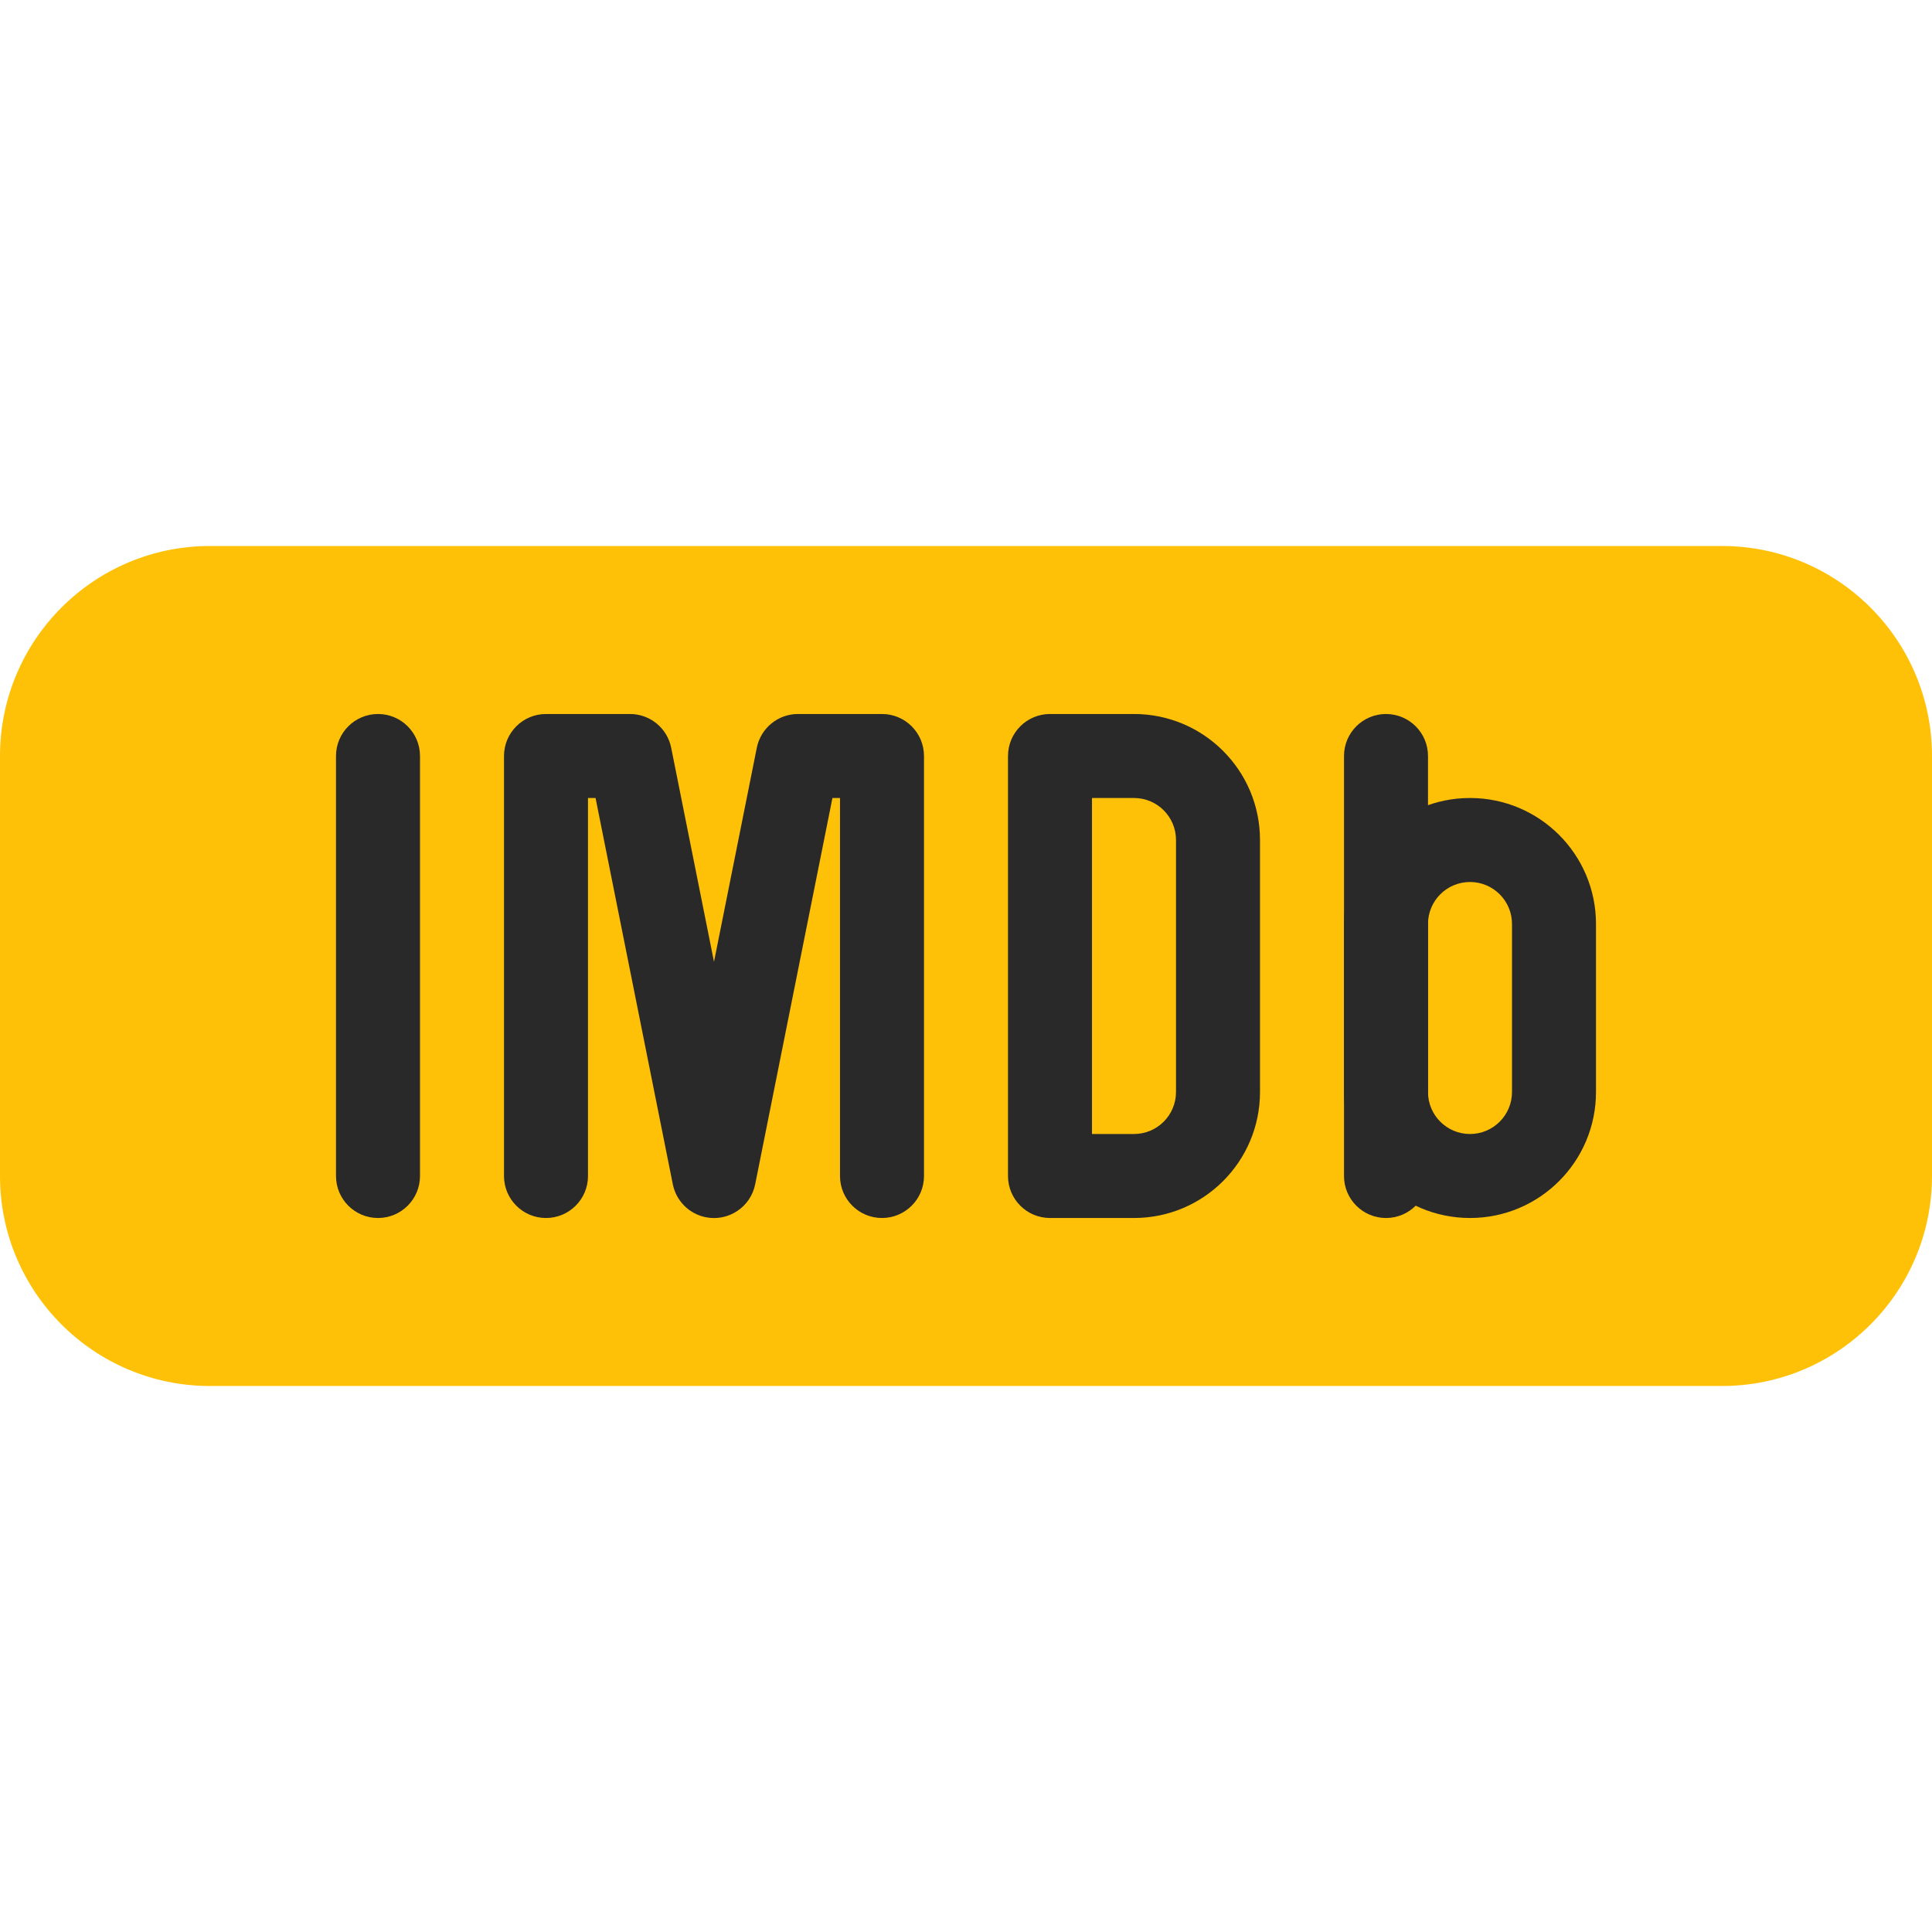
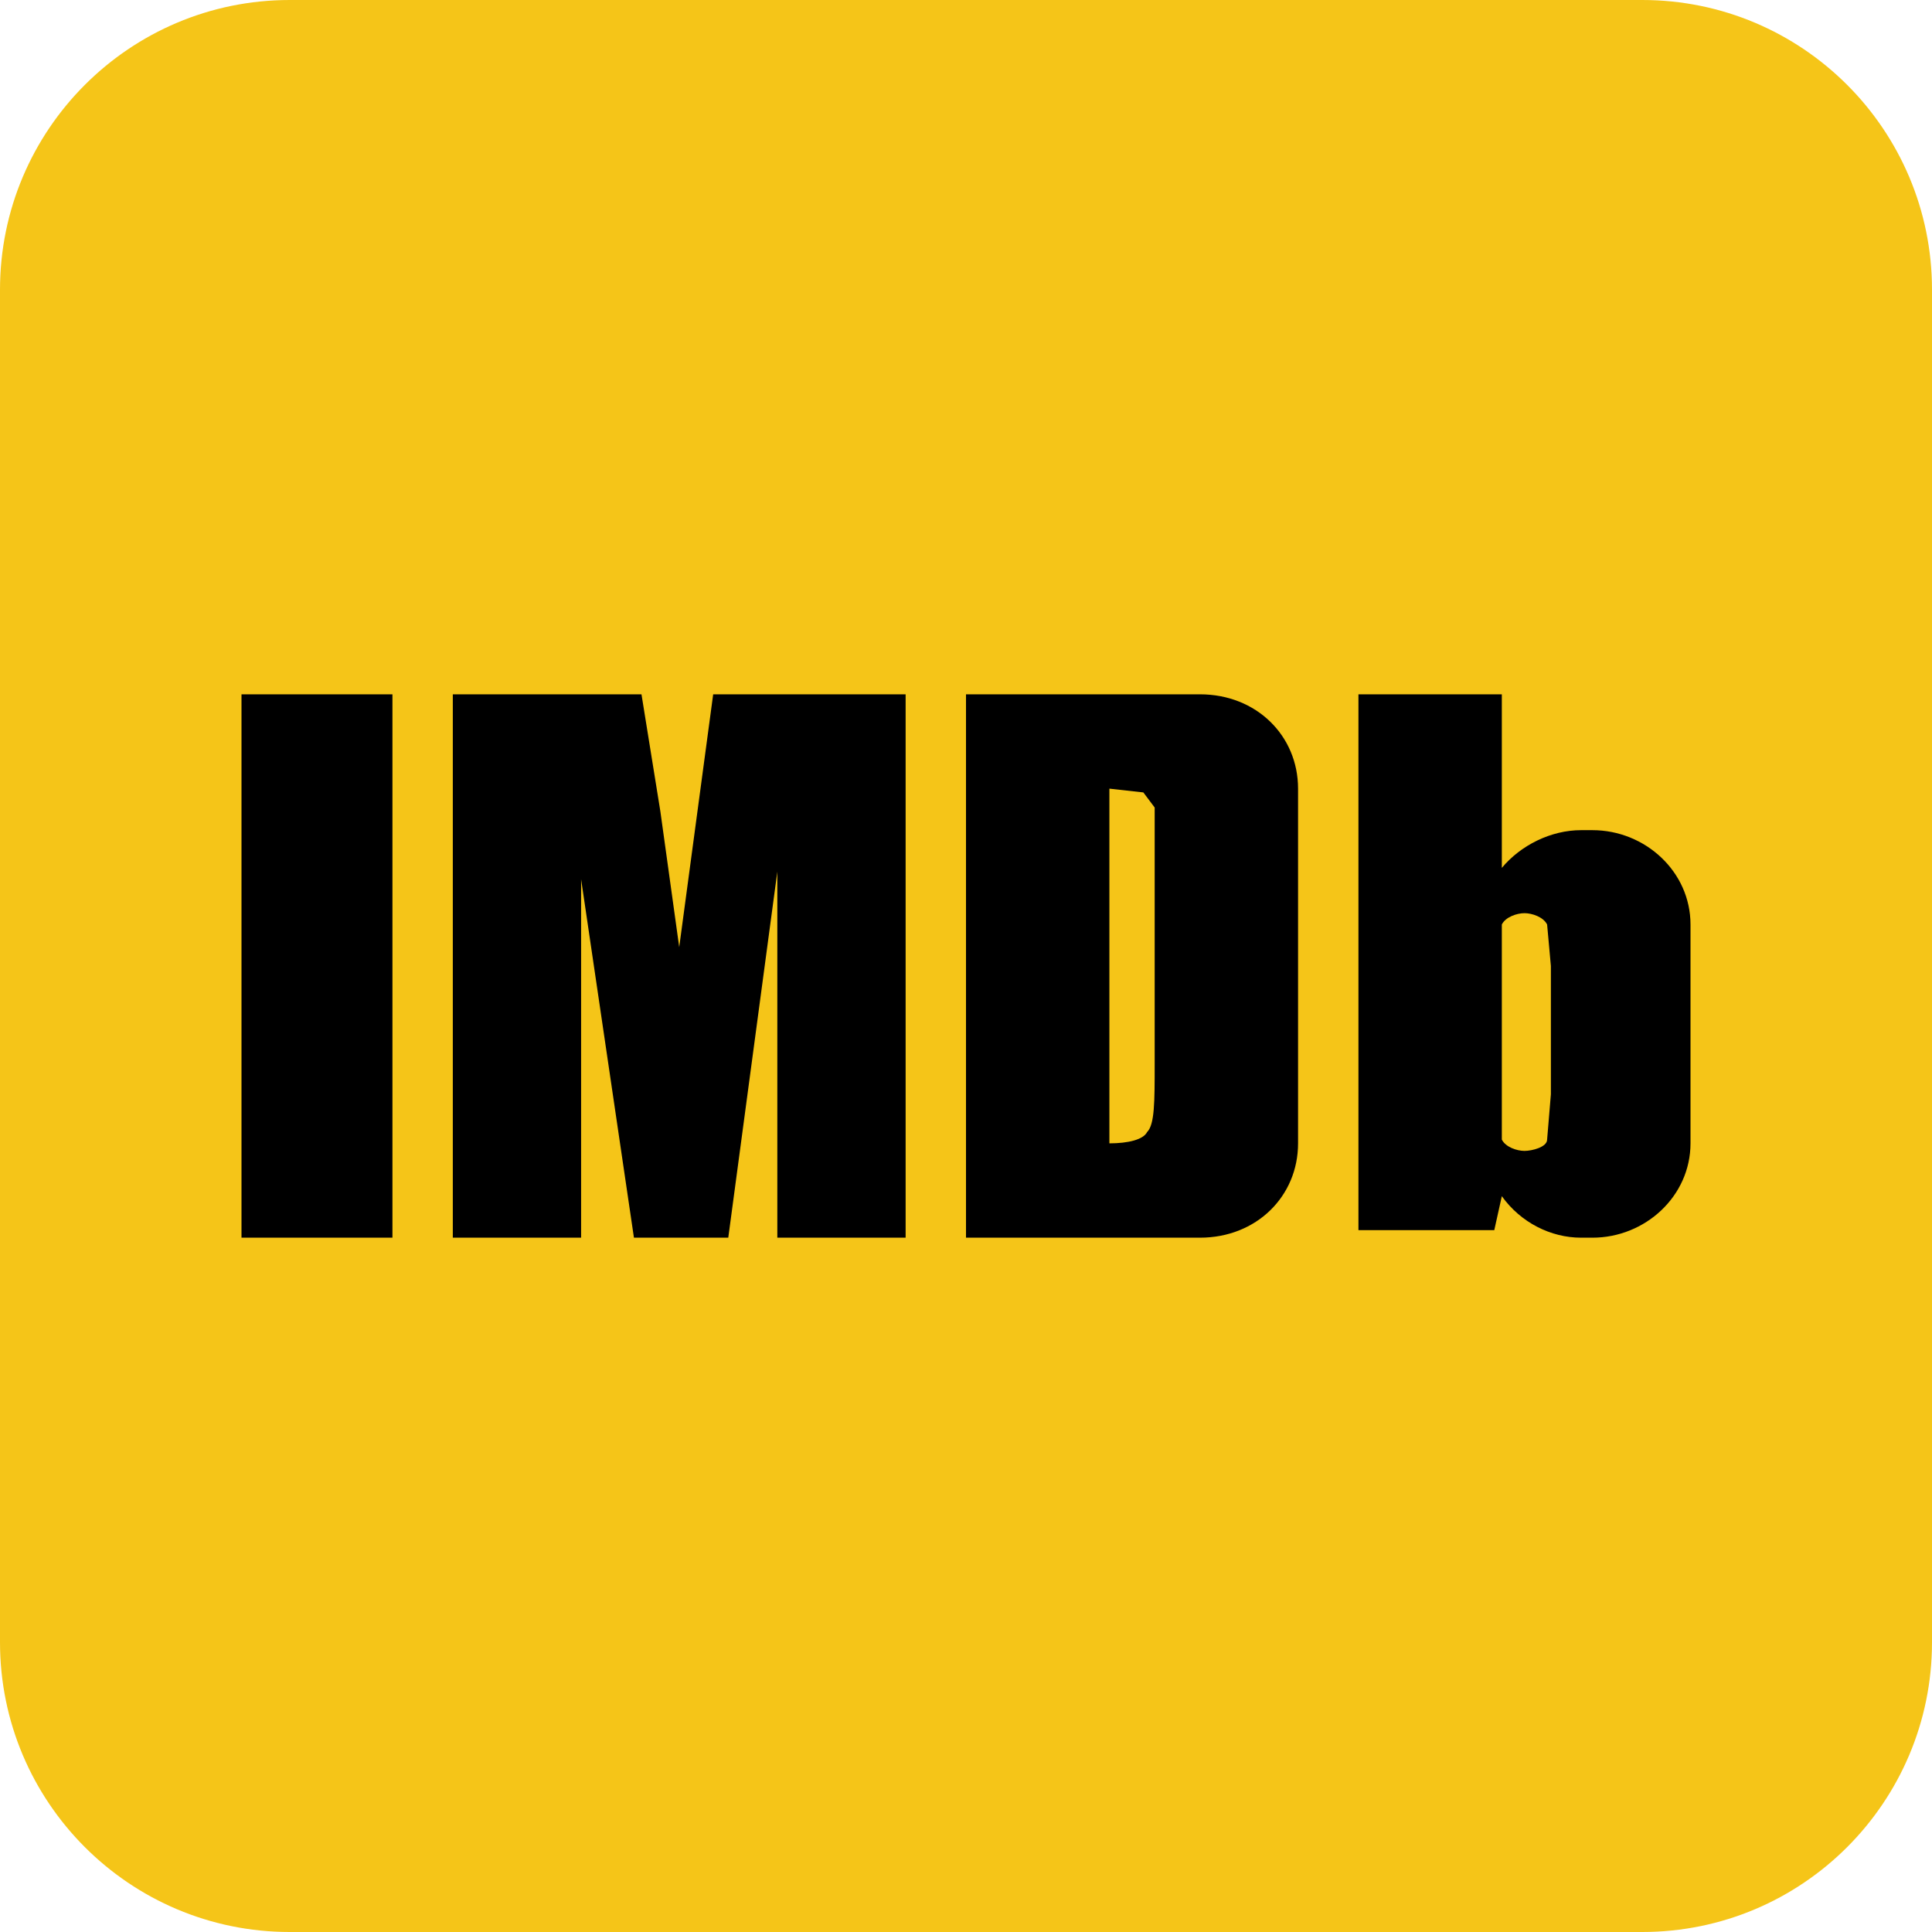
- <svg xmlns="http://www.w3.org/2000/svg" viewBox="0 0 490.667 490.667">
-   <path fill="#FFC107" d="M53.333,138.667h384c29.455,0,53.333,23.878,53.333,53.333v106.667         c0,29.455-23.878,53.333-53.333,53.333h-384C23.878,352,0,328.122,0,298.667V192C0,162.545,23.878,138.667,53.333,138.667z" />
-   <path fill="#292929" d="M96,309.333c-5.891,0-10.667-4.776-10.667-10.667V192c0-5.891,4.776-10.667,10.667-10.667         c5.891,0,10.667,4.776,10.667,10.667v106.667C106.667,304.558,101.891,309.333,96,309.333z" />
-   <path fill="#292929" d="M224,309.333c-5.891,0-10.667-4.776-10.667-10.667v-96h-1.92L191.787,300.8         c-1.172,5.773-6.803,9.503-12.576,8.331c-4.198-0.852-7.478-4.133-8.331-8.331l-19.627-98.133h-1.92v96         c0,5.891-4.776,10.667-10.667,10.667S128,304.558,128,298.667V192c0-5.891,4.776-10.667,10.667-10.667H160         c5.07-0.001,9.439,3.566,10.453,8.533l10.88,54.4l10.88-54.4c1.014-4.967,5.384-8.534,10.453-8.533H224         c5.891,0,10.667,4.776,10.667,10.667v106.667C234.667,304.558,229.891,309.333,224,309.333z" />
-   <path fill="#292929" d="M288,309.333h-21.333c-5.891,0-10.667-4.776-10.667-10.667V192c0-5.891,4.776-10.667,10.667-10.667         H288c17.673,0,32,14.327,32,32v64C320,295.006,305.673,309.333,288,309.333z M277.333,288H288c5.891,0,10.667-4.776,10.667-10.667         v-64c0-5.891-4.776-10.667-10.667-10.667h-10.667V288z" />
-   <path fill="#292929" d="M352,309.333c-5.891,0-10.667-4.776-10.667-10.667V192c0-5.891,4.776-10.667,10.667-10.667         c5.891,0,10.667,4.776,10.667,10.667v106.667C362.667,304.558,357.891,309.333,352,309.333z" />
-   <path fill="#292929" d="M373.333,309.333c-17.673,0-32-14.327-32-32v-42.667c0-17.673,14.327-32,32-32s32,14.327,32,32         v42.667C405.333,295.006,391.006,309.333,373.333,309.333z M373.333,224c-5.891,0-10.667,4.776-10.667,10.667v42.667         c0,5.891,4.776,10.667,10.667,10.667S384,283.224,384,277.333v-42.667C384,228.776,379.224,224,373.333,224z" />
+ <svg xmlns="http://www.w3.org/2000/svg" viewBox="0 0 122.88 122.88">
+   <path fill="#F5C518" d="M18.43,0h86.02c10.18,0,18.43,8.25,18.43,18.43v86.02c0,10.18-8.25,18.43-18.43,18.43H18.43 C8.25,122.88,0,114.63,0,104.45l0-86.02C0,8.25,8.25,0,18.43,0L18.43,0z" />
+   <path d="M24.96,78.72V44.16h-9.6v34.56H24.96L24.96,78.72z M45.36,44.16L43.2,60.24L42,51.6l-1.2-7.44l-12,0v34.56h8.16v-22.8 l3.36,22.8h6l3.12-23.28v23.28h8.16V44.16H45.36L45.36,44.16z M61.44,78.72V44.16h14.88c3.6,0,6.24,2.64,6.24,6v22.56 c0,3.36-2.64,6-6.24,6H61.44L61.44,78.72z M72.72,50.4l-2.16-0.24v22.56c1.2,0,2.16-0.24,2.4-0.72c0.48-0.48,0.48-1.92,0.48-4.32 V54.24v-2.88L72.72,50.4L72.72,50.4L72.72,50.4z M100.56,52.8h0.72c3.36,0,6.24,2.64,6.24,6v13.92c0,3.36-2.88,6-6.24,6l-0.72,0 c-1.92,0-3.84-0.96-5.04-2.64l-0.48,2.16H86.4V44.16h9.12V55.2C96.72,53.76,98.64,52.8,100.56,52.8L100.56,52.8z M98.64,69.6v-8.16 L98.4,58.8c-0.24-0.48-0.96-0.72-1.44-0.72c-0.48,0-1.2,0.24-1.44,0.72v13.68c0.24,0.48,0.96,0.72,1.44,0.72 c0.48,0,1.44-0.24,1.44-0.72L98.64,69.6L98.64,69.6z" />
</svg>
